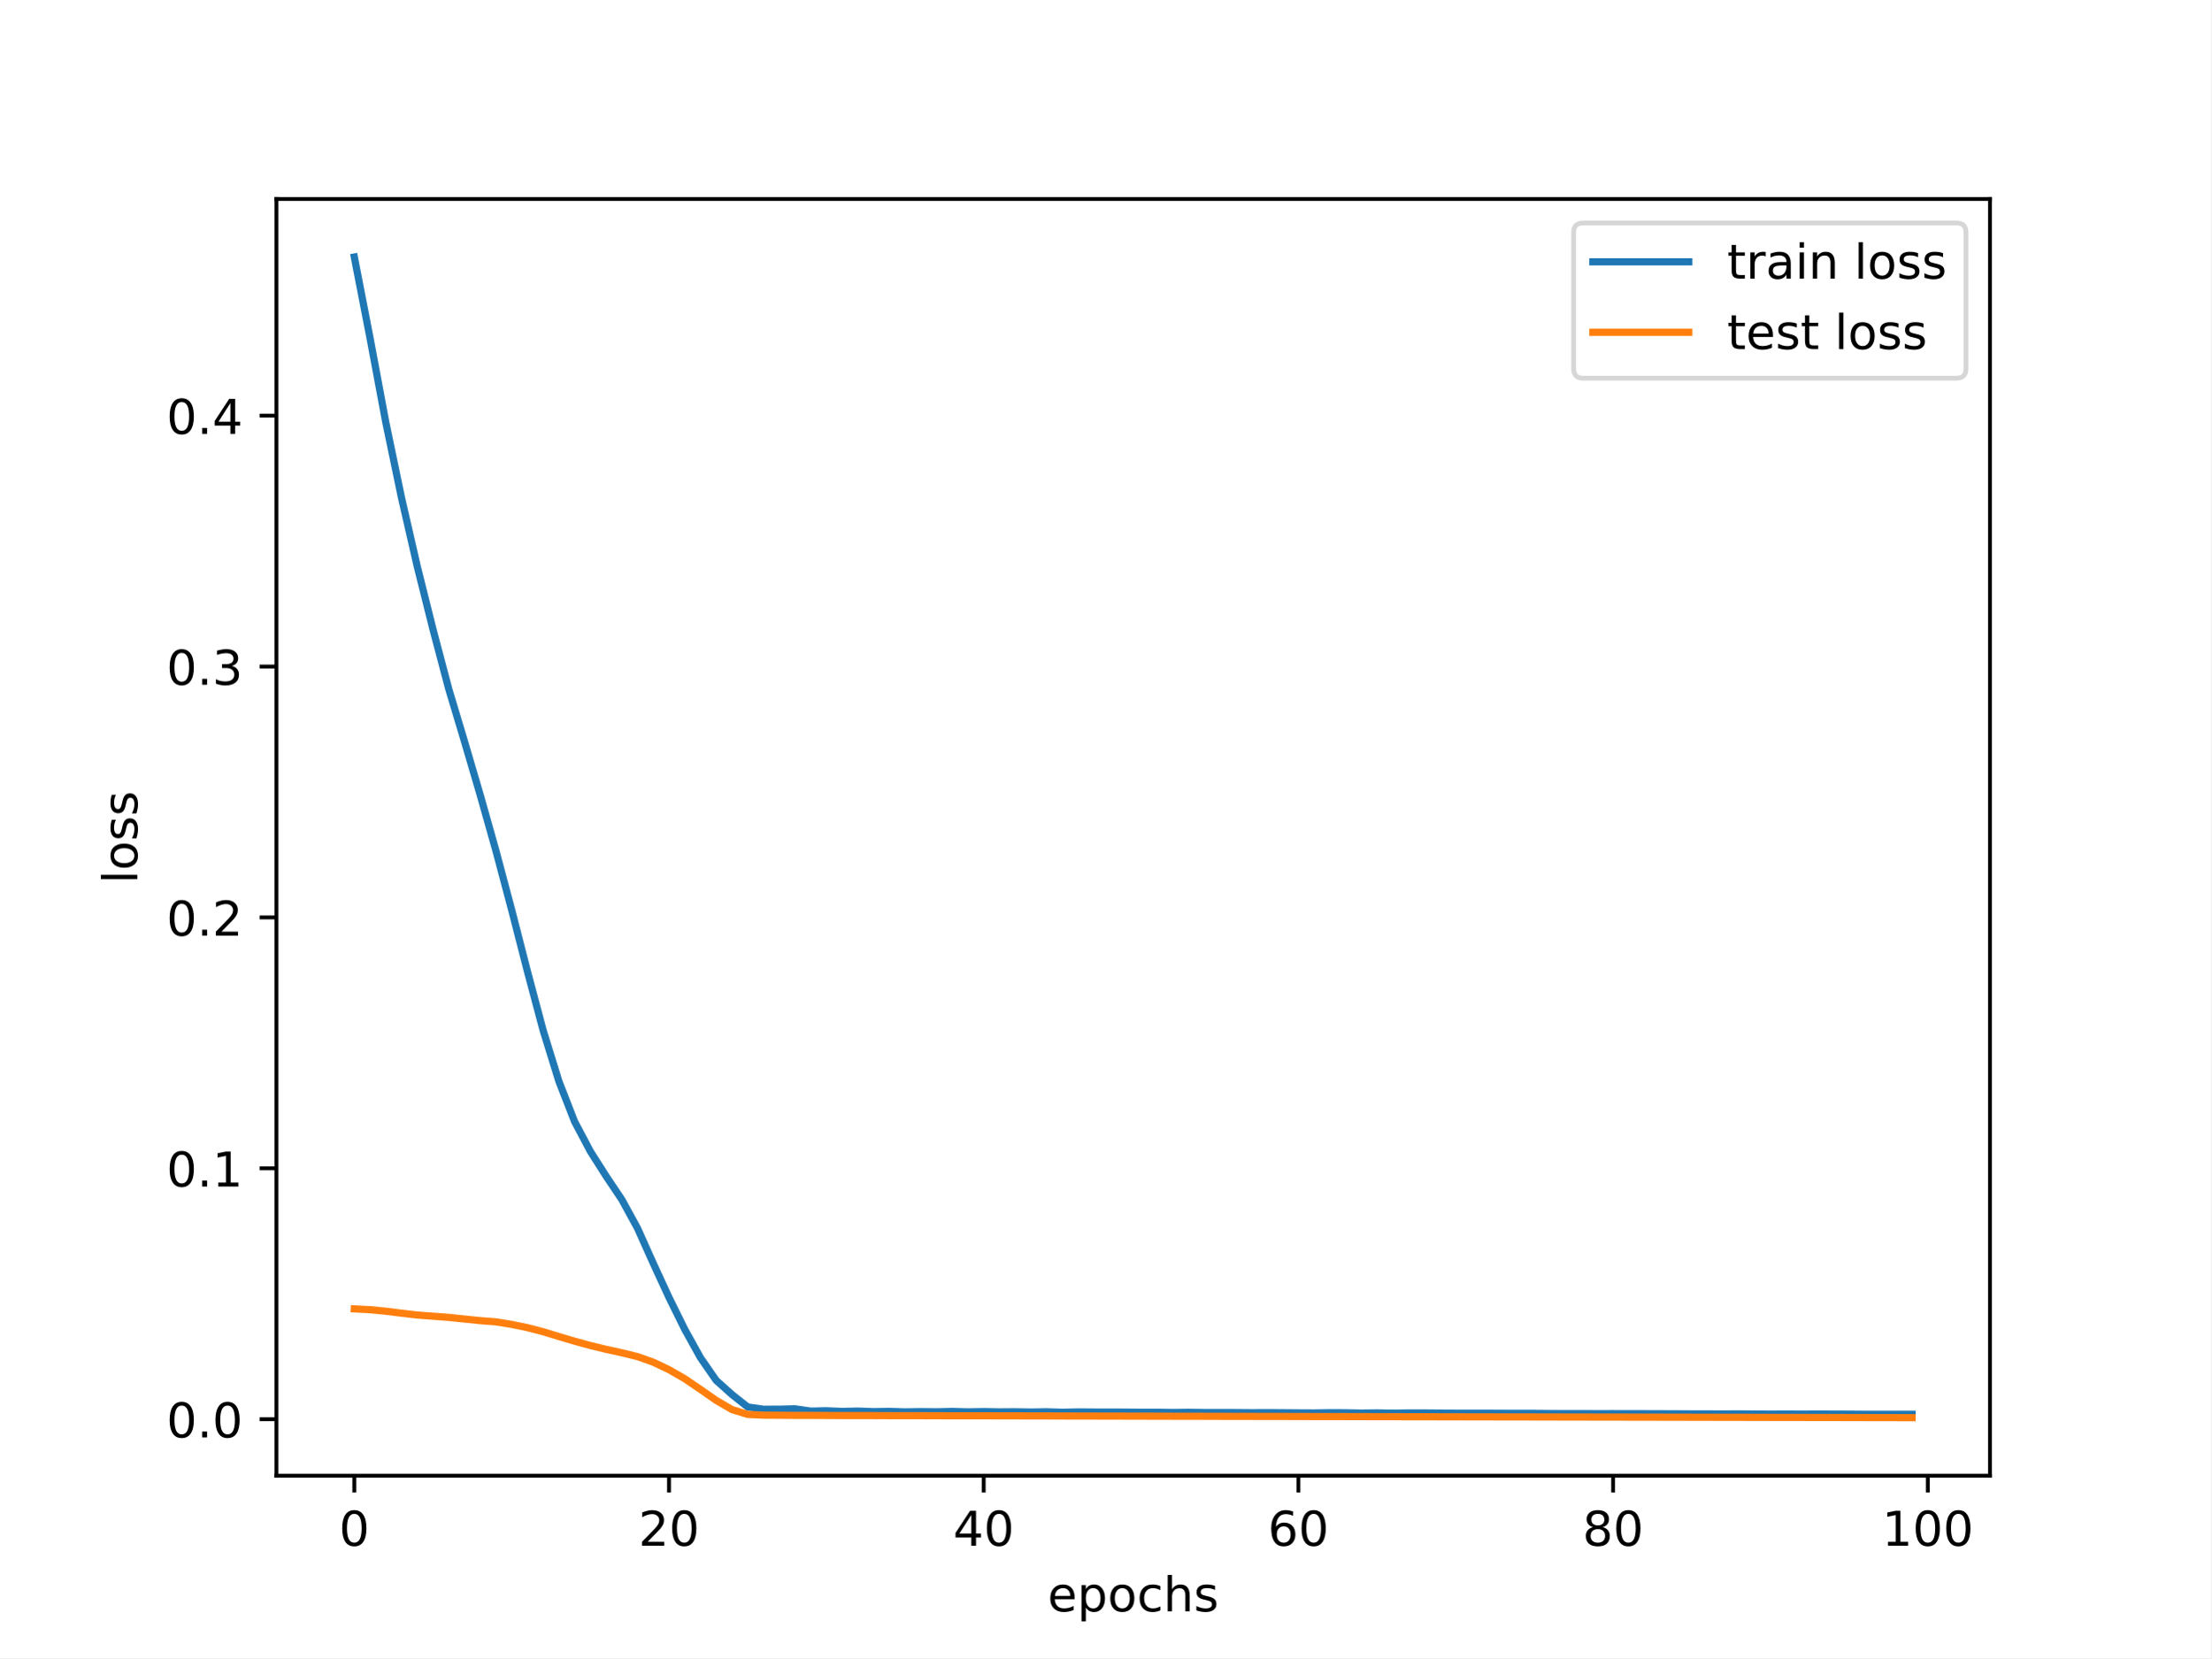
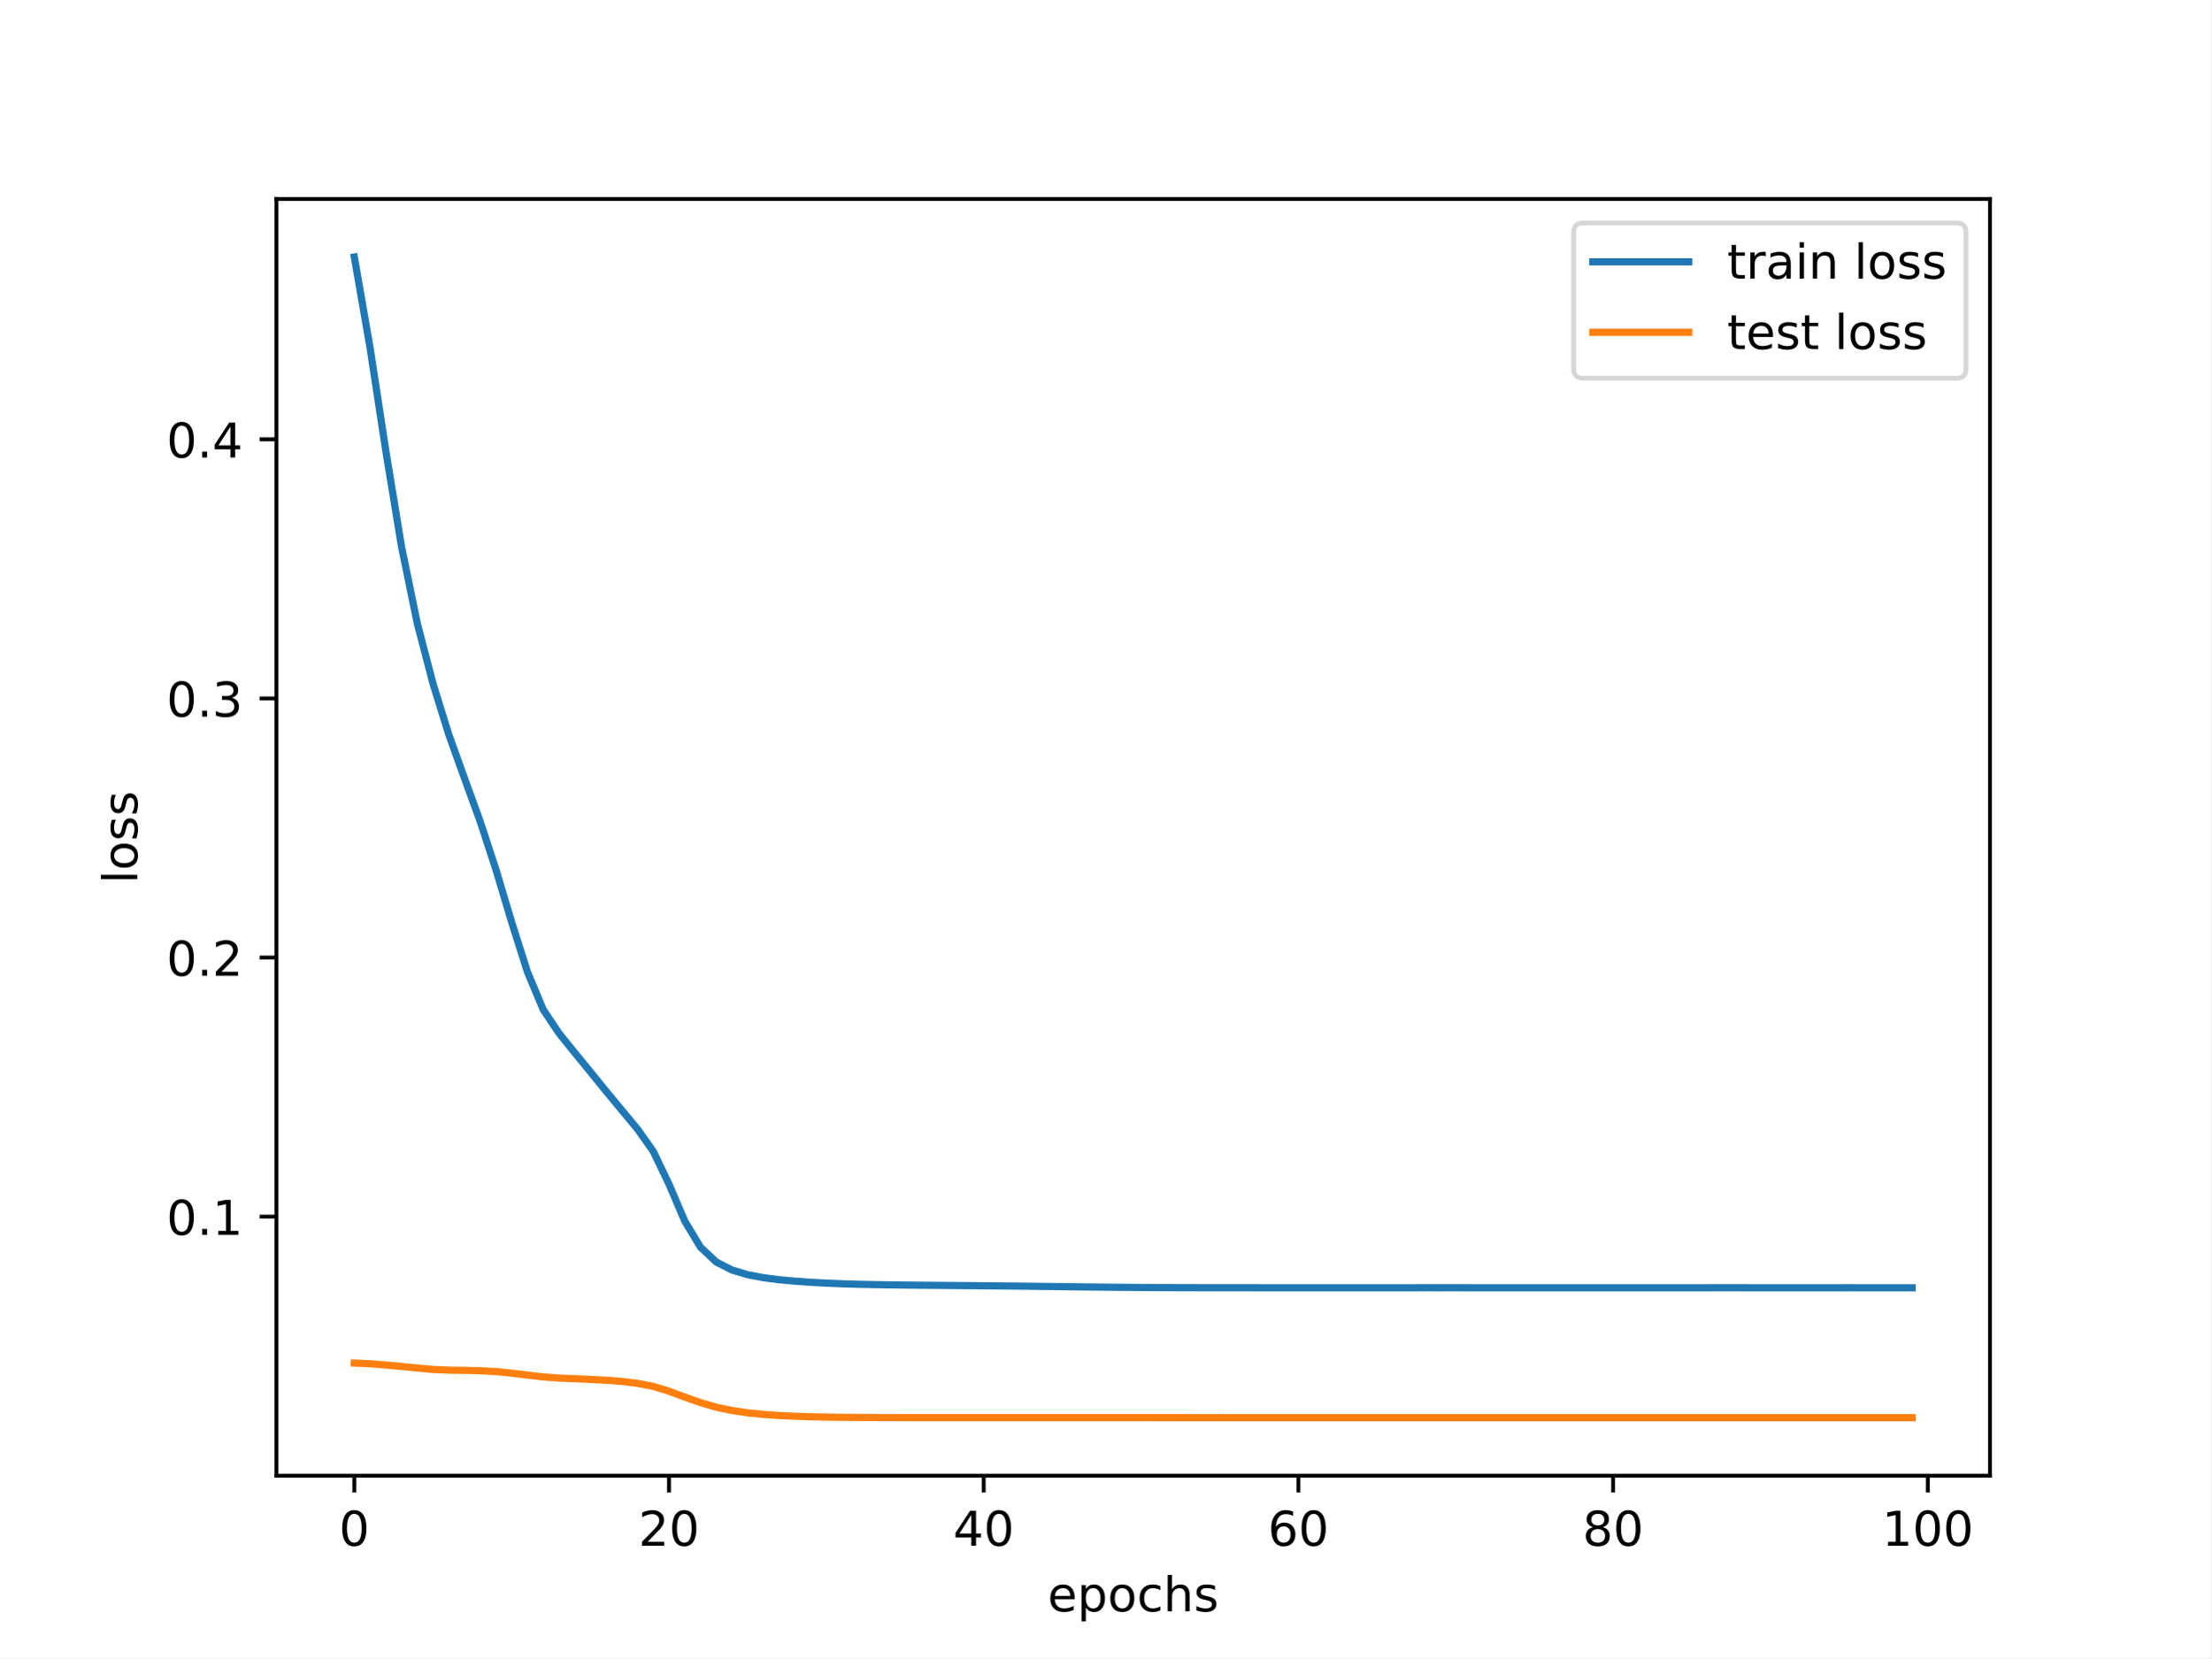
<svg xmlns="http://www.w3.org/2000/svg" xmlns:xlink="http://www.w3.org/1999/xlink" width="460.8pt" height="345.6pt" viewBox="0 0 460.8 345.6" version="1.1">
  <defs>
    <style type="text/css">*{stroke-linejoin: round; stroke-linecap: butt}</style>
  </defs>
  <g id="figure_1">
    <g id="patch_1">
      <path d="M 0 345.6  L 460.8 345.6  L 460.8 0  L 0 0  z " style="fill: #ffffff" />
    </g>
    <g id="axes_1">
      <g id="patch_2">
        <path d="M 57.6 307.584  L 414.72 307.584  L 414.72 41.472  L 57.6 41.472  z " style="fill: #ffffff" />
      </g>
      <g id="matplotlib.axis_1">
        <g id="xtick_1">
          <g id="line2d_1">
            <defs>
-               <path id="ma5bdb8f574" d="M 0 0  L 0 3.5  " style="stroke: #000000; stroke-width: 0.8" />
-             </defs>
-             <g>
-               <use xlink:href="#ma5bdb8f574" x="73.833" y="307.584" style="stroke: #000000; stroke-width: 0.8" />
+               <path id="m5df8109511" d="M 0 0  L 0 3.5  " style="stroke: #000000; stroke-width: 0.8" />
+             </defs>
+             <g>
+               <use xlink:href="#m5df8109511" x="73.833" y="307.584" style="stroke: #000000; stroke-width: 0.8" />
            </g>
          </g>
          <g id="text_1">
            <g transform="translate(70.65148 322.1824) scale(0.1 -0.1)">
              <defs>
                <path id="DejaVuSans-30" d="M 2034 4250  Q 1547 4250 1301 3770  Q 1056 3291 1056 2328  Q 1056 1369 1301 889  Q 1547 409 2034 409  Q 2525 409 2770 889  Q 3016 1369 3016 2328  Q 3016 3291 2770 3770  Q 2525 4250 2034 4250  z M 2034 4750  Q 2819 4750 3233 4129  Q 3647 3509 3647 2328  Q 3647 1150 3233 529  Q 2819 -91 2034 -91  Q 1250 -91 836 529  Q 422 1150 422 2328  Q 422 3509 836 4129  Q 1250 4750 2034 4750  z " transform="scale(0.015625)" />
              </defs>
              <use xlink:href="#DejaVuSans-30" />
            </g>
          </g>
        </g>
        <g id="xtick_2">
          <g id="line2d_2">
            <g>
-               <use xlink:href="#ma5bdb8f574" x="139.42" y="307.584" style="stroke: #000000; stroke-width: 0.8" />
+               <use xlink:href="#m5df8109511" x="139.42" y="307.584" style="stroke: #000000; stroke-width: 0.8" />
            </g>
          </g>
          <g id="text_2">
            <g transform="translate(133.057 322.1824) scale(0.1 -0.1)">
              <defs>
                <path id="DejaVuSans-32" d="M 1228 531  L 3431 531  L 3431 0  L 469 0  L 469 531  Q 828 903 1448 1529  Q 2069 2156 2228 2338  Q 2531 2678 2651 2914  Q 2772 3150 2772 3378  Q 2772 3750 2511 3984  Q 2250 4219 1831 4219  Q 1534 4219 1204 4116  Q 875 4013 500 3803  L 500 4441  Q 881 4594 1212 4672  Q 1544 4750 1819 4750  Q 2544 4750 2975 4387  Q 3406 4025 3406 3419  Q 3406 3131 3298 2873  Q 3191 2616 2906 2266  Q 2828 2175 2409 1742  Q 1991 1309 1228 531  z " transform="scale(0.015625)" />
              </defs>
              <use xlink:href="#DejaVuSans-32" />
              <use xlink:href="#DejaVuSans-30" x="63.623" />
            </g>
          </g>
        </g>
        <g id="xtick_3">
          <g id="line2d_3">
            <g>
-               <use xlink:href="#ma5bdb8f574" x="205.006" y="307.584" style="stroke: #000000; stroke-width: 0.8" />
+               <use xlink:href="#m5df8109511" x="205.006" y="307.584" style="stroke: #000000; stroke-width: 0.8" />
            </g>
          </g>
          <g id="text_3">
            <g transform="translate(198.6438 322.1824) scale(0.1 -0.1)">
              <defs>
                <path id="DejaVuSans-34" d="M 2419 4116  L 825 1625  L 2419 1625  L 2419 4116  z M 2253 4666  L 3047 4666  L 3047 1625  L 3713 1625  L 3713 1100  L 3047 1100  L 3047 0  L 2419 0  L 2419 1100  L 313 1100  L 313 1709  L 2253 4666  z " transform="scale(0.015625)" />
              </defs>
              <use xlink:href="#DejaVuSans-34" />
              <use xlink:href="#DejaVuSans-30" x="63.623" />
            </g>
          </g>
        </g>
        <g id="xtick_4">
          <g id="line2d_4">
            <g>
-               <use xlink:href="#ma5bdb8f574" x="270.593" y="307.584" style="stroke: #000000; stroke-width: 0.8" />
+               <use xlink:href="#m5df8109511" x="270.593" y="307.584" style="stroke: #000000; stroke-width: 0.8" />
            </g>
          </g>
          <g id="text_4">
            <g transform="translate(264.2306 322.1824) scale(0.1 -0.1)">
              <defs>
                <path id="DejaVuSans-36" d="M 2113 2584  Q 1688 2584 1439 2293  Q 1191 2003 1191 1497  Q 1191 994 1439 701  Q 1688 409 2113 409  Q 2538 409 2786 701  Q 3034 994 3034 1497  Q 3034 2003 2786 2293  Q 2538 2584 2113 2584  z M 3366 4563  L 3366 3988  Q 3128 4100 2886 4159  Q 2644 4219 2406 4219  Q 1781 4219 1451 3797  Q 1122 3375 1075 2522  Q 1259 2794 1537 2939  Q 1816 3084 2150 3084  Q 2853 3084 3261 2657  Q 3669 2231 3669 1497  Q 3669 778 3244 343  Q 2819 -91 2113 -91  Q 1303 -91 875 529  Q 447 1150 447 2328  Q 447 3434 972 4092  Q 1497 4750 2381 4750  Q 2619 4750 2861 4703  Q 3103 4656 3366 4563  z " transform="scale(0.015625)" />
              </defs>
              <use xlink:href="#DejaVuSans-36" />
              <use xlink:href="#DejaVuSans-30" x="63.623" />
            </g>
          </g>
        </g>
        <g id="xtick_5">
          <g id="line2d_5">
            <g>
-               <use xlink:href="#ma5bdb8f574" x="336.18" y="307.584" style="stroke: #000000; stroke-width: 0.8" />
+               <use xlink:href="#m5df8109511" x="336.18" y="307.584" style="stroke: #000000; stroke-width: 0.8" />
            </g>
          </g>
          <g id="text_5">
            <g transform="translate(329.8173 322.1824) scale(0.1 -0.1)">
              <defs>
                <path id="DejaVuSans-38" d="M 2034 2216  Q 1584 2216 1326 1975  Q 1069 1734 1069 1313  Q 1069 891 1326 650  Q 1584 409 2034 409  Q 2484 409 2743 651  Q 3003 894 3003 1313  Q 3003 1734 2745 1975  Q 2488 2216 2034 2216  z M 1403 2484  Q 997 2584 770 2862  Q 544 3141 544 3541  Q 544 4100 942 4425  Q 1341 4750 2034 4750  Q 2731 4750 3128 4425  Q 3525 4100 3525 3541  Q 3525 3141 3298 2862  Q 3072 2584 2669 2484  Q 3125 2378 3379 2068  Q 3634 1759 3634 1313  Q 3634 634 3220 271  Q 2806 -91 2034 -91  Q 1263 -91 848 271  Q 434 634 434 1313  Q 434 1759 690 2068  Q 947 2378 1403 2484  z M 1172 3481  Q 1172 3119 1398 2916  Q 1625 2713 2034 2713  Q 2441 2713 2670 2916  Q 2900 3119 2900 3481  Q 2900 3844 2670 4047  Q 2441 4250 2034 4250  Q 1625 4250 1398 4047  Q 1172 3844 1172 3481  z " transform="scale(0.015625)" />
              </defs>
              <use xlink:href="#DejaVuSans-38" />
              <use xlink:href="#DejaVuSans-30" x="63.623" />
            </g>
          </g>
        </g>
        <g id="xtick_6">
          <g id="line2d_6">
            <g>
-               <use xlink:href="#ma5bdb8f574" x="401.767" y="307.584" style="stroke: #000000; stroke-width: 0.8" />
+               <use xlink:href="#m5df8109511" x="401.767" y="307.584" style="stroke: #000000; stroke-width: 0.8" />
            </g>
          </g>
          <g id="text_6">
            <g transform="translate(392.2229 322.1824) scale(0.1 -0.1)">
              <defs>
                <path id="DejaVuSans-31" d="M 794 531  L 1825 531  L 1825 4091  L 703 3866  L 703 4441  L 1819 4666  L 2450 4666  L 2450 531  L 3481 531  L 3481 0  L 794 0  L 794 531  z " transform="scale(0.015625)" />
              </defs>
              <use xlink:href="#DejaVuSans-31" />
              <use xlink:href="#DejaVuSans-30" x="63.623" />
              <use xlink:href="#DejaVuSans-30" x="127.246" />
            </g>
          </g>
        </g>
        <g id="text_7">
          <g transform="translate(218.3272 335.8606) scale(0.1 -0.1)">
            <defs>
              <path id="DejaVuSans-65" d="M 3597 1894  L 3597 1613  L 953 1613  Q 991 1019 1311 708  Q 1631 397 2203 397  Q 2534 397 2845 478  Q 3156 559 3463 722  L 3463 178  Q 3153 47 2828 -22  Q 2503 -91 2169 -91  Q 1331 -91 842 396  Q 353 884 353 1716  Q 353 2575 817 3079  Q 1281 3584 2069 3584  Q 2775 3584 3186 3129  Q 3597 2675 3597 1894  z M 3022 2063  Q 3016 2534 2758 2815  Q 2500 3097 2075 3097  Q 1594 3097 1305 2825  Q 1016 2553 972 2059  L 3022 2063  z " transform="scale(0.015625)" />
              <path id="DejaVuSans-70" d="M 1159 525  L 1159 -1331  L 581 -1331  L 581 3500  L 1159 3500  L 1159 2969  Q 1341 3281 1617 3432  Q 1894 3584 2278 3584  Q 2916 3584 3314 3078  Q 3713 2572 3713 1747  Q 3713 922 3314 415  Q 2916 -91 2278 -91  Q 1894 -91 1617 61  Q 1341 213 1159 525  z M 3116 1747  Q 3116 2381 2855 2742  Q 2594 3103 2138 3103  Q 1681 3103 1420 2742  Q 1159 2381 1159 1747  Q 1159 1113 1420 752  Q 1681 391 2138 391  Q 2594 391 2855 752  Q 3116 1113 3116 1747  z " transform="scale(0.015625)" />
              <path id="DejaVuSans-6f" d="M 1959 3097  Q 1497 3097 1228 2736  Q 959 2375 959 1747  Q 959 1119 1226 758  Q 1494 397 1959 397  Q 2419 397 2687 759  Q 2956 1122 2956 1747  Q 2956 2369 2687 2733  Q 2419 3097 1959 3097  z M 1959 3584  Q 2709 3584 3137 3096  Q 3566 2609 3566 1747  Q 3566 888 3137 398  Q 2709 -91 1959 -91  Q 1206 -91 779 398  Q 353 888 353 1747  Q 353 2609 779 3096  Q 1206 3584 1959 3584  z " transform="scale(0.015625)" />
              <path id="DejaVuSans-63" d="M 3122 3366  L 3122 2828  Q 2878 2963 2633 3030  Q 2388 3097 2138 3097  Q 1578 3097 1268 2742  Q 959 2388 959 1747  Q 959 1106 1268 751  Q 1578 397 2138 397  Q 2388 397 2633 464  Q 2878 531 3122 666  L 3122 134  Q 2881 22 2623 -34  Q 2366 -91 2075 -91  Q 1284 -91 818 406  Q 353 903 353 1747  Q 353 2603 823 3093  Q 1294 3584 2113 3584  Q 2378 3584 2631 3529  Q 2884 3475 3122 3366  z " transform="scale(0.015625)" />
              <path id="DejaVuSans-68" d="M 3513 2113  L 3513 0  L 2938 0  L 2938 2094  Q 2938 2591 2744 2837  Q 2550 3084 2163 3084  Q 1697 3084 1428 2787  Q 1159 2491 1159 1978  L 1159 0  L 581 0  L 581 4863  L 1159 4863  L 1159 2956  Q 1366 3272 1645 3428  Q 1925 3584 2291 3584  Q 2894 3584 3203 3211  Q 3513 2838 3513 2113  z " transform="scale(0.015625)" />
              <path id="DejaVuSans-73" d="M 2834 3397  L 2834 2853  Q 2591 2978 2328 3040  Q 2066 3103 1784 3103  Q 1356 3103 1142 2972  Q 928 2841 928 2578  Q 928 2378 1081 2264  Q 1234 2150 1697 2047  L 1894 2003  Q 2506 1872 2764 1633  Q 3022 1394 3022 966  Q 3022 478 2636 193  Q 2250 -91 1575 -91  Q 1294 -91 989 -36  Q 684 19 347 128  L 347 722  Q 666 556 975 473  Q 1284 391 1588 391  Q 1994 391 2212 530  Q 2431 669 2431 922  Q 2431 1156 2273 1281  Q 2116 1406 1581 1522  L 1381 1569  Q 847 1681 609 1914  Q 372 2147 372 2553  Q 372 3047 722 3315  Q 1072 3584 1716 3584  Q 2034 3584 2315 3537  Q 2597 3491 2834 3397  z " transform="scale(0.015625)" />
            </defs>
            <use xlink:href="#DejaVuSans-65" />
            <use xlink:href="#DejaVuSans-70" x="61.523" />
            <use xlink:href="#DejaVuSans-6f" x="125" />
            <use xlink:href="#DejaVuSans-63" x="186.182" />
            <use xlink:href="#DejaVuSans-68" x="241.162" />
            <use xlink:href="#DejaVuSans-73" x="304.541" />
          </g>
        </g>
      </g>
      <g id="matplotlib.axis_2">
        <g id="ytick_1">
          <g id="line2d_7">
            <defs>
-               <path id="md2e1de2217" d="M 0 0  L -3.5 0  " style="stroke: #000000; stroke-width: 0.8" />
-             </defs>
-             <g>
-               <use xlink:href="#md2e1de2217" x="57.6" y="295.809" style="stroke: #000000; stroke-width: 0.8" />
+               <path id="m4814600a5e" d="M 0 0  L -3.5 0  " style="stroke: #000000; stroke-width: 0.8" />
+             </defs>
+             <g>
+               <use xlink:href="#m4814600a5e" x="57.6" y="253.584" style="stroke: #000000; stroke-width: 0.8" />
            </g>
          </g>
          <g id="text_8">
-             <g transform="translate(34.69687 299.6087) scale(0.1 -0.1)">
+             <g transform="translate(34.69687 257.383) scale(0.1 -0.1)">
              <defs>
                <path id="DejaVuSans-2e" d="M 684 794  L 1344 794  L 1344 0  L 684 0  L 684 794  z " transform="scale(0.015625)" />
              </defs>
              <use xlink:href="#DejaVuSans-30" />
              <use xlink:href="#DejaVuSans-2e" x="63.623" />
-               <use xlink:href="#DejaVuSans-30" x="95.41" />
+               <use xlink:href="#DejaVuSans-31" x="95.41" />
            </g>
          </g>
        </g>
        <g id="ytick_2">
          <g id="line2d_8">
            <g>
-               <use xlink:href="#md2e1de2217" x="57.6" y="243.514" style="stroke: #000000; stroke-width: 0.8" />
+               <use xlink:href="#m4814600a5e" x="57.6" y="199.576" style="stroke: #000000; stroke-width: 0.8" />
            </g>
          </g>
          <g id="text_9">
-             <g transform="translate(34.69687 247.3134) scale(0.1 -0.1)">
-               <use xlink:href="#DejaVuSans-30" />
-               <use xlink:href="#DejaVuSans-2e" x="63.623" />
-               <use xlink:href="#DejaVuSans-31" x="95.41" />
+             <g transform="translate(34.69687 203.3748) scale(0.1 -0.1)">
+               <use xlink:href="#DejaVuSans-30" />
+               <use xlink:href="#DejaVuSans-2e" x="63.623" />
+               <use xlink:href="#DejaVuSans-32" x="95.41" />
            </g>
          </g>
        </g>
        <g id="ytick_3">
          <g id="line2d_9">
            <g>
-               <use xlink:href="#md2e1de2217" x="57.6" y="191.219" style="stroke: #000000; stroke-width: 0.8" />
+               <use xlink:href="#m4814600a5e" x="57.6" y="145.567" style="stroke: #000000; stroke-width: 0.8" />
            </g>
          </g>
          <g id="text_10">
-             <g transform="translate(34.69687 195.0181) scale(0.1 -0.1)">
-               <use xlink:href="#DejaVuSans-30" />
-               <use xlink:href="#DejaVuSans-2e" x="63.623" />
-               <use xlink:href="#DejaVuSans-32" x="95.41" />
+             <g transform="translate(34.69687 149.3666) scale(0.1 -0.1)">
+               <defs>
+                 <path id="DejaVuSans-33" d="M 2597 2516  Q 3050 2419 3304 2112  Q 3559 1806 3559 1356  Q 3559 666 3084 287  Q 2609 -91 1734 -91  Q 1441 -91 1130 -33  Q 819 25 488 141  L 488 750  Q 750 597 1062 519  Q 1375 441 1716 441  Q 2309 441 2620 675  Q 2931 909 2931 1356  Q 2931 1769 2642 2001  Q 2353 2234 1838 2234  L 1294 2234  L 1294 2753  L 1863 2753  Q 2328 2753 2575 2939  Q 2822 3125 2822 3475  Q 2822 3834 2567 4026  Q 2313 4219 1838 4219  Q 1578 4219 1281 4162  Q 984 4106 628 3988  L 628 4550  Q 988 4650 1302 4700  Q 1616 4750 1894 4750  Q 2613 4750 3031 4423  Q 3450 4097 3450 3541  Q 3450 3153 3228 2886  Q 3006 2619 2597 2516  z " transform="scale(0.015625)" />
+               </defs>
+               <use xlink:href="#DejaVuSans-30" />
+               <use xlink:href="#DejaVuSans-2e" x="63.623" />
+               <use xlink:href="#DejaVuSans-33" x="95.41" />
            </g>
          </g>
        </g>
        <g id="ytick_4">
          <g id="line2d_10">
            <g>
-               <use xlink:href="#md2e1de2217" x="57.6" y="138.924" style="stroke: #000000; stroke-width: 0.8" />
+               <use xlink:href="#m4814600a5e" x="57.6" y="91.559" style="stroke: #000000; stroke-width: 0.8" />
            </g>
          </g>
          <g id="text_11">
-             <g transform="translate(34.69687 142.7228) scale(0.1 -0.1)">
-               <defs>
-                 <path id="DejaVuSans-33" d="M 2597 2516  Q 3050 2419 3304 2112  Q 3559 1806 3559 1356  Q 3559 666 3084 287  Q 2609 -91 1734 -91  Q 1441 -91 1130 -33  Q 819 25 488 141  L 488 750  Q 750 597 1062 519  Q 1375 441 1716 441  Q 2309 441 2620 675  Q 2931 909 2931 1356  Q 2931 1769 2642 2001  Q 2353 2234 1838 2234  L 1294 2234  L 1294 2753  L 1863 2753  Q 2328 2753 2575 2939  Q 2822 3125 2822 3475  Q 2822 3834 2567 4026  Q 2313 4219 1838 4219  Q 1578 4219 1281 4162  Q 984 4106 628 3988  L 628 4550  Q 988 4650 1302 4700  Q 1616 4750 1894 4750  Q 2613 4750 3031 4423  Q 3450 4097 3450 3541  Q 3450 3153 3228 2886  Q 3006 2619 2597 2516  z " transform="scale(0.015625)" />
-               </defs>
-               <use xlink:href="#DejaVuSans-30" />
-               <use xlink:href="#DejaVuSans-2e" x="63.623" />
-               <use xlink:href="#DejaVuSans-33" x="95.41" />
-             </g>
-           </g>
-         </g>
-         <g id="ytick_5">
-           <g id="line2d_11">
-             <g>
-               <use xlink:href="#md2e1de2217" x="57.6" y="86.628" style="stroke: #000000; stroke-width: 0.8" />
-             </g>
-           </g>
-           <g id="text_12">
-             <g transform="translate(34.69687 90.42744) scale(0.1 -0.1)">
+             <g transform="translate(34.69687 95.35843) scale(0.1 -0.1)">
              <use xlink:href="#DejaVuSans-30" />
              <use xlink:href="#DejaVuSans-2e" x="63.623" />
              <use xlink:href="#DejaVuSans-34" x="95.41" />
            </g>
          </g>
        </g>
-         <g id="text_13">
+         <g id="text_12">
          <g transform="translate(28.61719 184.1858) rotate(-90) scale(0.1 -0.1)">
            <defs>
              <path id="DejaVuSans-6c" d="M 603 4863  L 1178 4863  L 1178 0  L 603 0  L 603 4863  z " transform="scale(0.015625)" />
            </defs>
            <use xlink:href="#DejaVuSans-6c" />
            <use xlink:href="#DejaVuSans-6f" x="27.783" />
            <use xlink:href="#DejaVuSans-73" x="88.965" />
            <use xlink:href="#DejaVuSans-73" x="141.064" />
          </g>
        </g>
      </g>
+       <g id="line2d_11">
+         <path d="M 73.833 53.568  L 77.112 72.45  L 80.391 93.916  L 83.671 113.92  L 86.95 129.91  L 90.229 142.472  L 93.509 153.067  L 96.788 162.195  L 100.067 171.212  L 103.347 181.239  L 106.626 192.21  L 109.905 202.552  L 113.185 210.391  L 116.464 215.321  L 119.743 219.392  L 123.023 223.391  L 126.302 227.435  L 129.581 231.399  L 132.861 235.345  L 136.14 239.978  L 139.42 246.826  L 142.699 254.502  L 145.978 259.951  L 149.258 263.034  L 152.537 264.712  L 155.816 265.69  L 159.096 266.311  L 162.375 266.737  L 165.654 267.036  L 168.934 267.271  L 172.213 267.449  L 175.492 267.584  L 178.772 267.685  L 182.051 267.752  L 185.33 267.808  L 188.61 267.848  L 191.889 267.881  L 195.168 267.909  L 198.448 267.937  L 201.727 267.966  L 205.006 267.996  L 208.286 268.028  L 211.565 268.06  L 214.844 268.095  L 218.124 268.137  L 221.403 268.179  L 224.682 268.22  L 227.962 268.259  L 231.241 268.294  L 234.52 268.326  L 237.8 268.351  L 241.079 268.372  L 244.358 268.387  L 247.638 268.397  L 250.917 268.404  L 254.196 268.404  L 257.476 268.407  L 260.755 268.412  L 264.034 268.415  L 267.314 268.416  L 270.593 268.416  L 273.872 268.417  L 277.152 268.417  L 280.431 268.417  L 283.71 268.417  L 286.99 268.417  L 290.269 268.417  L 293.548 268.416  L 296.828 268.41  L 300.107 268.414  L 303.386 268.408  L 306.666 268.417  L 309.945 268.417  L 313.224 268.417  L 316.504 268.417  L 319.783 268.417  L 323.062 268.417  L 326.342 268.418  L 329.621 268.418  L 332.9 268.417  L 336.18 268.417  L 339.459 268.418  L 342.739 268.417  L 346.018 268.417  L 349.297 268.415  L 352.577 268.417  L 355.856 268.418  L 359.135 268.401  L 362.415 268.412  L 365.694 268.416  L 368.973 268.418  L 372.253 268.418  L 375.532 268.418  L 378.811 268.418  L 382.091 268.417  L 385.37 268.412  L 388.649 268.418  L 391.929 268.418  L 395.208 268.418  L 398.487 268.418  " clip-path="url(#p3081903a57)" style="fill: none; stroke: #1f77b4; stroke-width: 1.5; stroke-linecap: square" />
+       </g>
      <g id="line2d_12">
-         <path d="M 73.833 53.568  L 77.112 70.463  L 80.391 88.009  L 83.671 103.762  L 86.95 118.059  L 90.229 131.177  L 93.509 143.581  L 96.788 154.521  L 100.067 165.684  L 103.347 177.319  L 106.626 189.648  L 109.905 202.436  L 113.185 214.749  L 116.464 225.362  L 119.743 233.773  L 123.023 239.969  L 126.302 245.135  L 129.581 250.026  L 132.861 256.018  L 136.14 263.329  L 139.42 270.44  L 142.699 277.083  L 145.978 282.995  L 149.258 287.722  L 152.537 290.66  L 155.816 293.255  L 159.096 293.732  L 162.375 293.722  L 165.654 293.639  L 168.934 294.119  L 172.213 294.051  L 175.492 294.181  L 178.772 294.114  L 182.051 294.234  L 185.33 294.184  L 188.61 294.283  L 191.889 294.232  L 195.168 294.267  L 198.448 294.192  L 201.727 294.28  L 205.006 294.221  L 208.286 294.285  L 211.565 294.261  L 214.844 294.316  L 218.124 294.261  L 221.403 294.362  L 224.682 294.29  L 227.962 294.318  L 231.241 294.32  L 234.52 294.333  L 237.8 294.362  L 241.079 294.362  L 244.358 294.414  L 247.638 294.375  L 250.917 294.419  L 254.196 294.421  L 257.476 294.428  L 260.755 294.458  L 264.034 294.442  L 267.314 294.46  L 270.593 294.488  L 273.872 294.505  L 277.152 294.452  L 280.431 294.468  L 283.71 294.533  L 286.99 294.492  L 290.269 294.56  L 293.548 294.504  L 296.828 294.506  L 300.107 294.533  L 303.386 294.565  L 306.666 294.566  L 309.945 294.566  L 313.224 294.586  L 316.504 294.593  L 319.783 294.596  L 323.062 294.629  L 326.342 294.643  L 329.621 294.642  L 332.9 294.652  L 336.18 294.648  L 339.459 294.658  L 342.739 294.661  L 346.018 294.67  L 349.297 294.681  L 352.577 294.701  L 355.856 294.706  L 359.135 294.716  L 362.415 294.7  L 365.694 294.731  L 368.973 294.755  L 372.253 294.734  L 375.532 294.755  L 378.811 294.736  L 382.091 294.752  L 385.37 294.761  L 388.649 294.788  L 391.929 294.784  L 395.208 294.784  L 398.487 294.793  " clip-path="url(#p5247e72286)" style="fill: none; stroke: #1f77b4; stroke-width: 1.5; stroke-linecap: square" />
-       </g>
-       <g id="line2d_13">
-         <path d="M 73.833 272.81  L 77.112 272.981  L 80.391 273.301  L 83.671 273.711  L 86.95 274.092  L 90.229 274.336  L 93.509 274.586  L 96.788 274.927  L 100.067 275.266  L 103.347 275.518  L 106.626 276.048  L 109.905 276.726  L 113.185 277.574  L 116.464 278.579  L 119.743 279.55  L 123.023 280.447  L 126.302 281.243  L 129.581 281.965  L 132.861 282.762  L 136.14 283.928  L 139.42 285.485  L 142.699 287.373  L 145.978 289.603  L 149.258 291.887  L 152.537 293.795  L 155.816 294.81  L 159.096 294.963  L 162.375 294.984  L 165.654 295.009  L 168.934 295.01  L 172.213 295.03  L 175.492 295.045  L 178.772 295.043  L 182.051 295.053  L 185.33 295.067  L 188.61 295.072  L 191.889 295.076  L 195.168 295.085  L 198.448 295.096  L 201.727 295.093  L 205.006 295.094  L 208.286 295.108  L 211.565 295.11  L 214.844 295.121  L 218.124 295.124  L 221.403 295.138  L 224.682 295.141  L 227.962 295.15  L 231.241 295.157  L 234.52 295.165  L 237.8 295.175  L 241.079 295.177  L 244.358 295.189  L 247.638 295.195  L 250.917 295.201  L 254.196 295.212  L 257.476 295.216  L 260.755 295.224  L 264.034 295.232  L 267.314 295.235  L 270.593 295.242  L 273.872 295.253  L 277.152 295.257  L 280.431 295.262  L 283.71 295.273  L 286.99 295.277  L 290.269 295.283  L 293.548 295.29  L 296.828 295.295  L 300.107 295.3  L 303.386 295.307  L 306.666 295.315  L 309.945 295.319  L 313.224 295.328  L 316.504 295.332  L 319.783 295.336  L 323.062 295.344  L 326.342 295.351  L 329.621 295.356  L 332.9 295.363  L 336.18 295.368  L 339.459 295.374  L 342.739 295.38  L 346.018 295.386  L 349.297 295.392  L 352.577 295.399  L 355.856 295.407  L 359.135 295.412  L 362.415 295.42  L 365.694 295.423  L 368.973 295.434  L 372.253 295.438  L 375.532 295.445  L 378.811 295.45  L 382.091 295.454  L 385.37 295.462  L 388.649 295.47  L 391.929 295.476  L 395.208 295.482  L 398.487 295.488  " clip-path="url(#p5247e72286)" style="fill: none; stroke: #ff7f0e; stroke-width: 1.5; stroke-linecap: square" />
+         <path d="M 73.833 284.111  L 77.112 284.246  L 80.391 284.518  L 83.671 284.814  L 86.95 285.146  L 90.229 285.435  L 93.509 285.579  L 96.788 285.629  L 100.067 285.707  L 103.347 285.879  L 106.626 286.211  L 109.905 286.61  L 113.185 286.99  L 116.464 287.233  L 119.743 287.367  L 123.023 287.513  L 126.302 287.685  L 129.581 287.932  L 132.861 288.334  L 136.14 288.968  L 139.42 289.972  L 142.699 291.19  L 145.978 292.348  L 149.258 293.308  L 152.537 293.994  L 155.816 294.477  L 159.096 294.808  L 162.375 295.038  L 165.654 295.194  L 168.934 295.298  L 172.213 295.368  L 175.492 295.413  L 178.772 295.442  L 182.051 295.458  L 185.33 295.468  L 188.61 295.472  L 191.889 295.475  L 195.168 295.476  L 198.448 295.476  L 201.727 295.477  L 205.006 295.477  L 208.286 295.477  L 211.565 295.478  L 214.844 295.478  L 218.124 295.478  L 221.403 295.479  L 224.682 295.479  L 227.962 295.48  L 231.241 295.481  L 234.52 295.481  L 237.8 295.482  L 241.079 295.483  L 244.358 295.483  L 247.638 295.484  L 250.917 295.485  L 254.196 295.484  L 257.476 295.486  L 260.755 295.486  L 264.034 295.486  L 267.314 295.487  L 270.593 295.487  L 273.872 295.487  L 277.152 295.487  L 280.431 295.487  L 283.71 295.487  L 286.99 295.487  L 290.269 295.487  L 293.548 295.487  L 296.828 295.487  L 300.107 295.487  L 303.386 295.487  L 306.666 295.487  L 309.945 295.487  L 313.224 295.487  L 316.504 295.487  L 319.783 295.487  L 323.062 295.487  L 326.342 295.487  L 329.621 295.487  L 332.9 295.487  L 336.18 295.487  L 339.459 295.487  L 342.739 295.486  L 346.018 295.488  L 349.297 295.487  L 352.577 295.487  L 355.856 295.487  L 359.135 295.488  L 362.415 295.487  L 365.694 295.488  L 368.973 295.487  L 372.253 295.487  L 375.532 295.488  L 378.811 295.488  L 382.091 295.488  L 385.37 295.487  L 388.649 295.487  L 391.929 295.487  L 395.208 295.487  L 398.487 295.487  " clip-path="url(#p3081903a57)" style="fill: none; stroke: #ff7f0e; stroke-width: 1.5; stroke-linecap: square" />
      </g>
      <g id="patch_3">
        <path d="M 57.6 307.584  L 57.6 41.472  " style="fill: none; stroke: #000000; stroke-width: 0.8; stroke-linejoin: miter; stroke-linecap: square" />
      </g>
      <g id="patch_4">
        <path d="M 414.72 307.584  L 414.72 41.472  " style="fill: none; stroke: #000000; stroke-width: 0.8; stroke-linejoin: miter; stroke-linecap: square" />
      </g>
      <g id="patch_5">
        <path d="M 57.6 307.584  L 414.72 307.584  " style="fill: none; stroke: #000000; stroke-width: 0.8; stroke-linejoin: miter; stroke-linecap: square" />
      </g>
      <g id="patch_6">
        <path d="M 57.6 41.472  L 414.72 41.472  " style="fill: none; stroke: #000000; stroke-width: 0.8; stroke-linejoin: miter; stroke-linecap: square" />
      </g>
      <g id="legend_1">
        <g id="patch_7">
          <path d="M 329.951 78.828  L 407.72 78.828  Q 409.72 78.828 409.72 76.828  L 409.72 48.472  Q 409.72 46.472 407.72 46.472  L 329.951 46.472  Q 327.951 46.472 327.951 48.472  L 327.951 76.828  Q 327.951 78.828 329.951 78.828  z " style="fill: #ffffff; opacity: 0.8; stroke: #cccccc; stroke-linejoin: miter" />
        </g>
-         <g id="line2d_14">
+         <g id="line2d_13">
          <path d="M 331.951 54.57  L 341.951 54.57  L 351.951 54.57  " style="fill: none; stroke: #1f77b4; stroke-width: 1.5; stroke-linecap: square" />
        </g>
-         <g id="text_14">
+         <g id="text_13">
          <g transform="translate(359.9513 58.07044) scale(0.1 -0.1)">
            <defs>
              <path id="DejaVuSans-74" d="M 1172 4494  L 1172 3500  L 2356 3500  L 2356 3053  L 1172 3053  L 1172 1153  Q 1172 725 1289 603  Q 1406 481 1766 481  L 2356 481  L 2356 0  L 1766 0  Q 1100 0 847 248  Q 594 497 594 1153  L 594 3053  L 172 3053  L 172 3500  L 594 3500  L 594 4494  L 1172 4494  z " transform="scale(0.015625)" />
              <path id="DejaVuSans-72" d="M 2631 2963  Q 2534 3019 2420 3045  Q 2306 3072 2169 3072  Q 1681 3072 1420 2755  Q 1159 2438 1159 1844  L 1159 0  L 581 0  L 581 3500  L 1159 3500  L 1159 2956  Q 1341 3275 1631 3429  Q 1922 3584 2338 3584  Q 2397 3584 2469 3576  Q 2541 3569 2628 3553  L 2631 2963  z " transform="scale(0.015625)" />
              <path id="DejaVuSans-61" d="M 2194 1759  Q 1497 1759 1228 1600  Q 959 1441 959 1056  Q 959 750 1161 570  Q 1363 391 1709 391  Q 2188 391 2477 730  Q 2766 1069 2766 1631  L 2766 1759  L 2194 1759  z M 3341 1997  L 3341 0  L 2766 0  L 2766 531  Q 2569 213 2275 61  Q 1981 -91 1556 -91  Q 1019 -91 701 211  Q 384 513 384 1019  Q 384 1609 779 1909  Q 1175 2209 1959 2209  L 2766 2209  L 2766 2266  Q 2766 2663 2505 2880  Q 2244 3097 1772 3097  Q 1472 3097 1187 3025  Q 903 2953 641 2809  L 641 3341  Q 956 3463 1253 3523  Q 1550 3584 1831 3584  Q 2591 3584 2966 3190  Q 3341 2797 3341 1997  z " transform="scale(0.015625)" />
              <path id="DejaVuSans-69" d="M 603 3500  L 1178 3500  L 1178 0  L 603 0  L 603 3500  z M 603 4863  L 1178 4863  L 1178 4134  L 603 4134  L 603 4863  z " transform="scale(0.015625)" />
              <path id="DejaVuSans-6e" d="M 3513 2113  L 3513 0  L 2938 0  L 2938 2094  Q 2938 2591 2744 2837  Q 2550 3084 2163 3084  Q 1697 3084 1428 2787  Q 1159 2491 1159 1978  L 1159 0  L 581 0  L 581 3500  L 1159 3500  L 1159 2956  Q 1366 3272 1645 3428  Q 1925 3584 2291 3584  Q 2894 3584 3203 3211  Q 3513 2838 3513 2113  z " transform="scale(0.015625)" />
              <path id="DejaVuSans-20" transform="scale(0.015625)" />
            </defs>
            <use xlink:href="#DejaVuSans-74" />
            <use xlink:href="#DejaVuSans-72" x="39.209" />
            <use xlink:href="#DejaVuSans-61" x="80.322" />
            <use xlink:href="#DejaVuSans-69" x="141.602" />
            <use xlink:href="#DejaVuSans-6e" x="169.385" />
            <use xlink:href="#DejaVuSans-20" x="232.764" />
            <use xlink:href="#DejaVuSans-6c" x="264.551" />
            <use xlink:href="#DejaVuSans-6f" x="292.334" />
            <use xlink:href="#DejaVuSans-73" x="353.516" />
            <use xlink:href="#DejaVuSans-73" x="405.615" />
          </g>
        </g>
-         <g id="line2d_15">
+         <g id="line2d_14">
          <path d="M 331.951 69.249  L 341.951 69.249  L 351.951 69.249  " style="fill: none; stroke: #ff7f0e; stroke-width: 1.5; stroke-linecap: square" />
        </g>
-         <g id="text_15">
+         <g id="text_14">
          <g transform="translate(359.9513 72.74856) scale(0.1 -0.1)">
            <use xlink:href="#DejaVuSans-74" />
            <use xlink:href="#DejaVuSans-65" x="39.209" />
            <use xlink:href="#DejaVuSans-73" x="100.732" />
            <use xlink:href="#DejaVuSans-74" x="152.832" />
            <use xlink:href="#DejaVuSans-20" x="192.041" />
            <use xlink:href="#DejaVuSans-6c" x="223.828" />
            <use xlink:href="#DejaVuSans-6f" x="251.611" />
            <use xlink:href="#DejaVuSans-73" x="312.793" />
            <use xlink:href="#DejaVuSans-73" x="364.893" />
          </g>
        </g>
      </g>
    </g>
  </g>
  <defs>
-     <clipPath id="p5247e72286">
+     <clipPath id="p3081903a57">
      <rect x="57.6" y="41.472" width="357.12" height="266.112" />
    </clipPath>
  </defs>
</svg>
